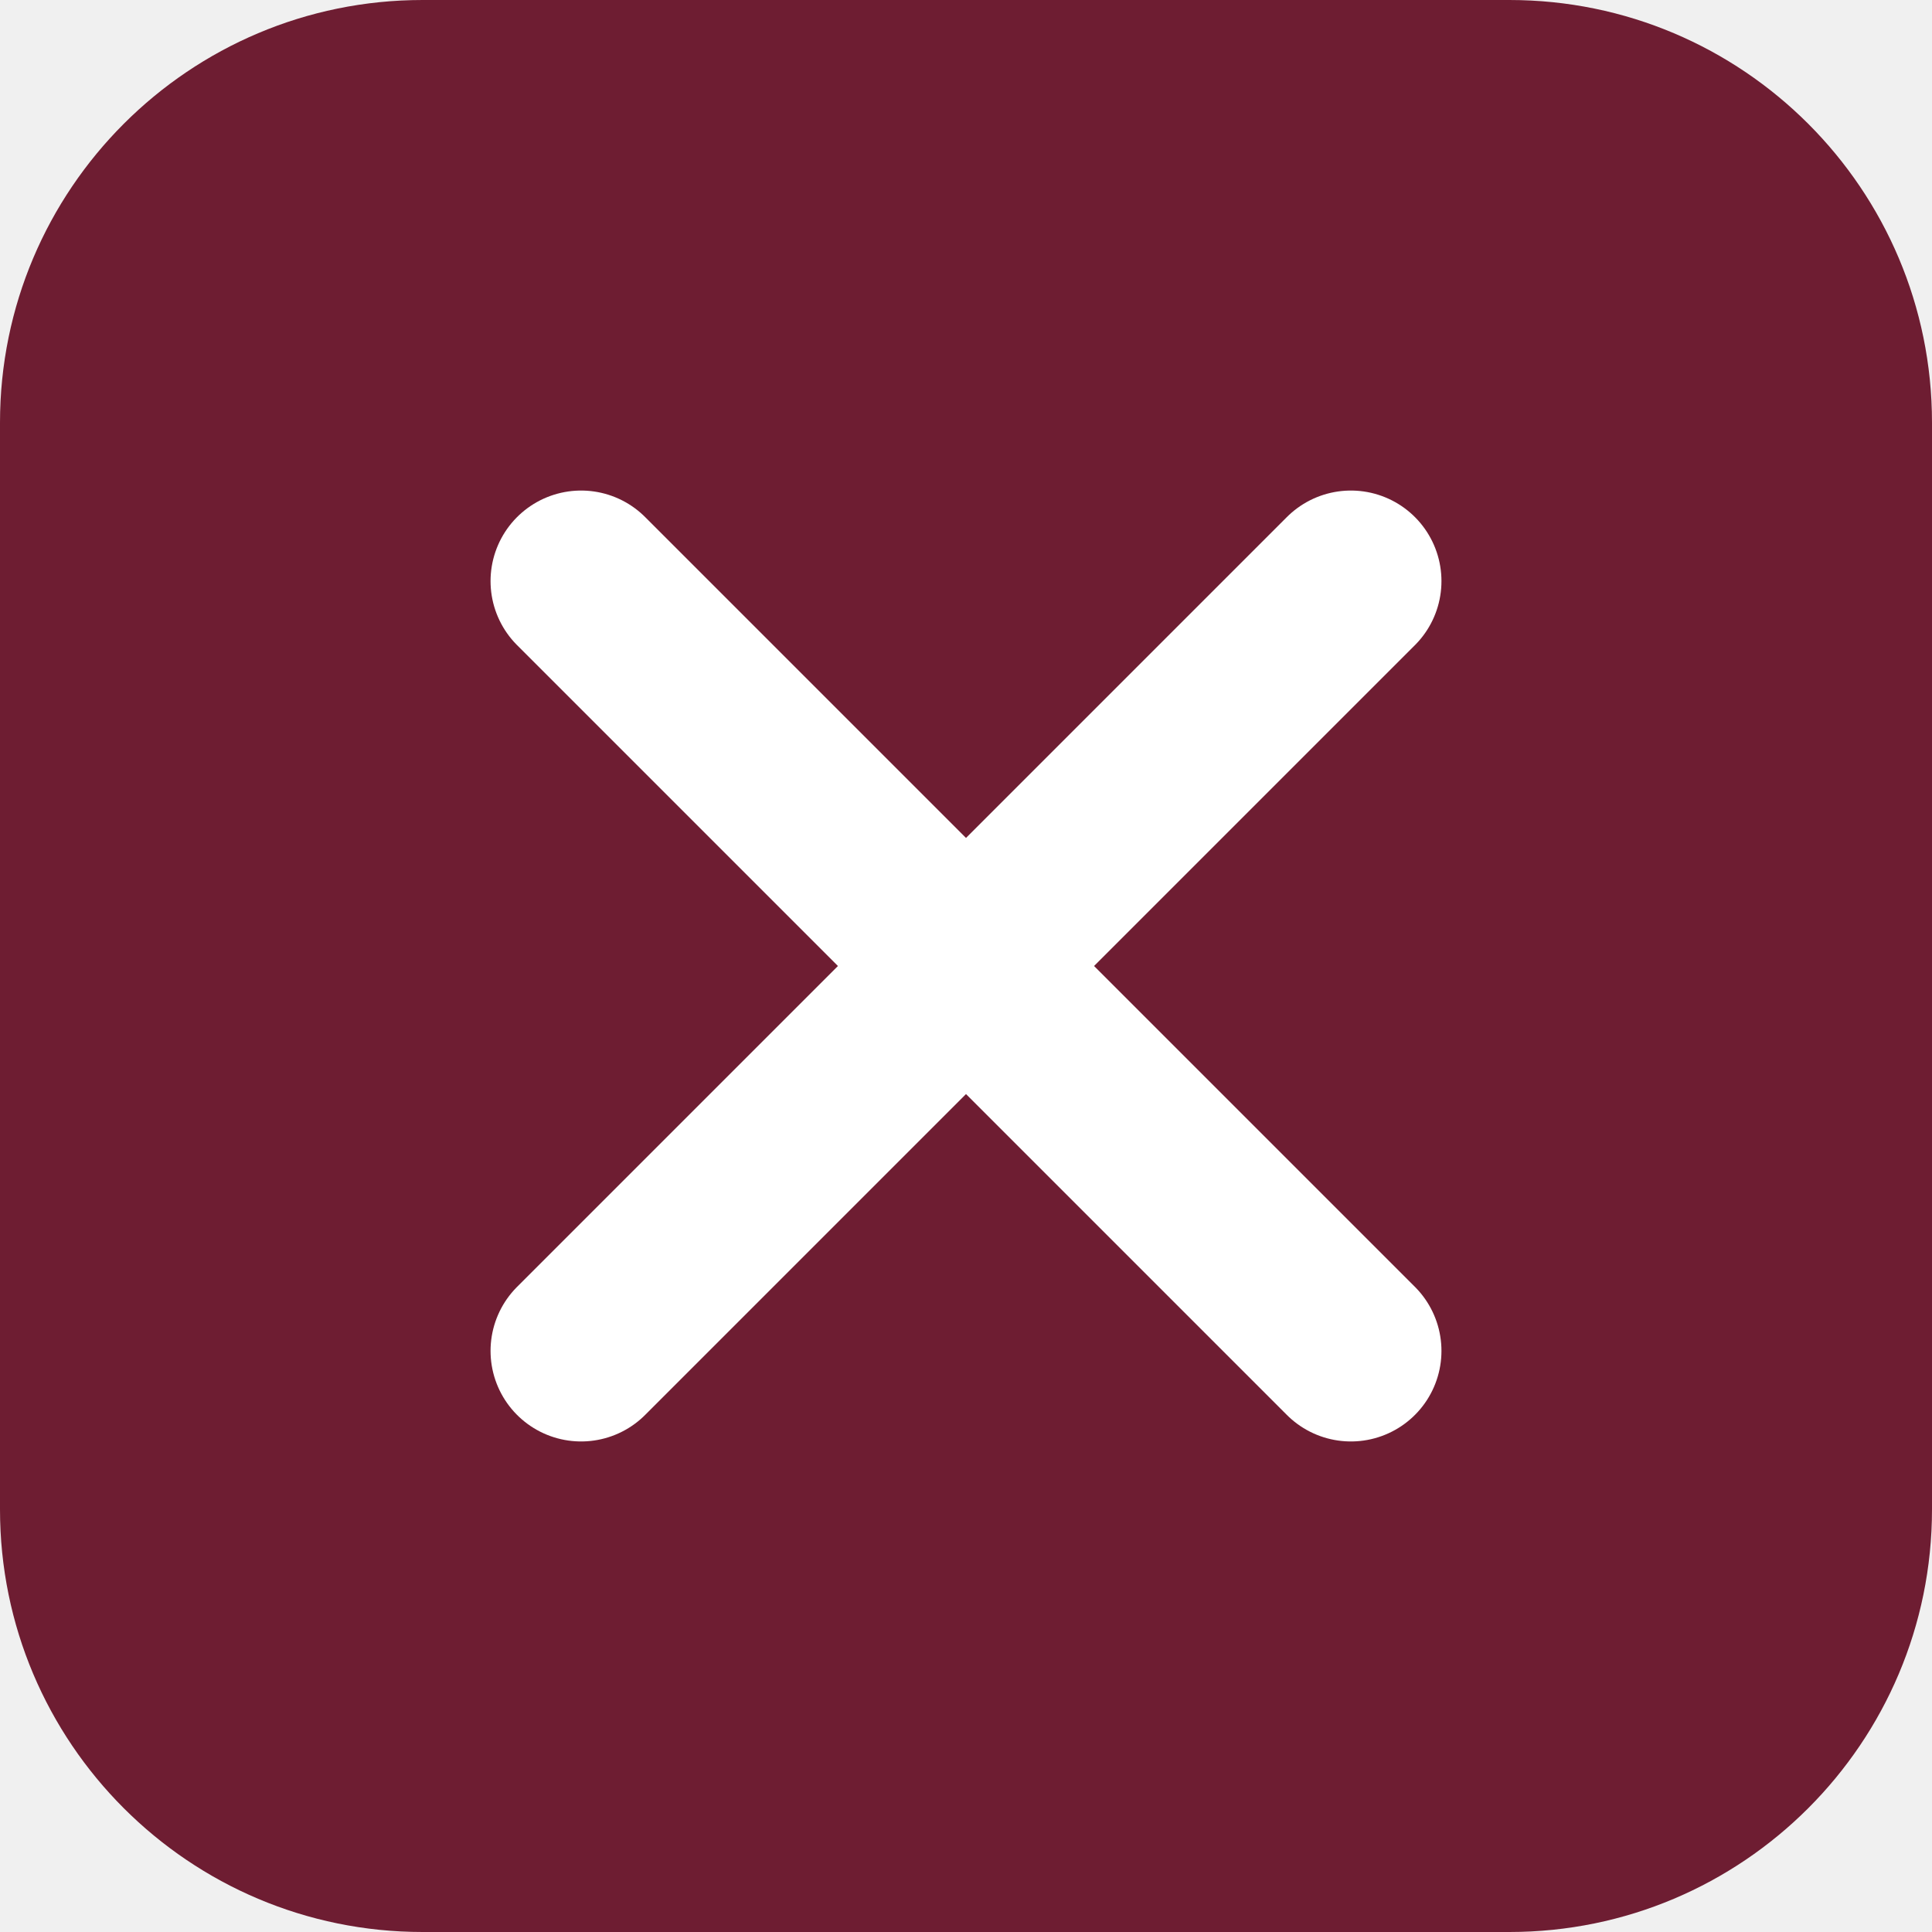
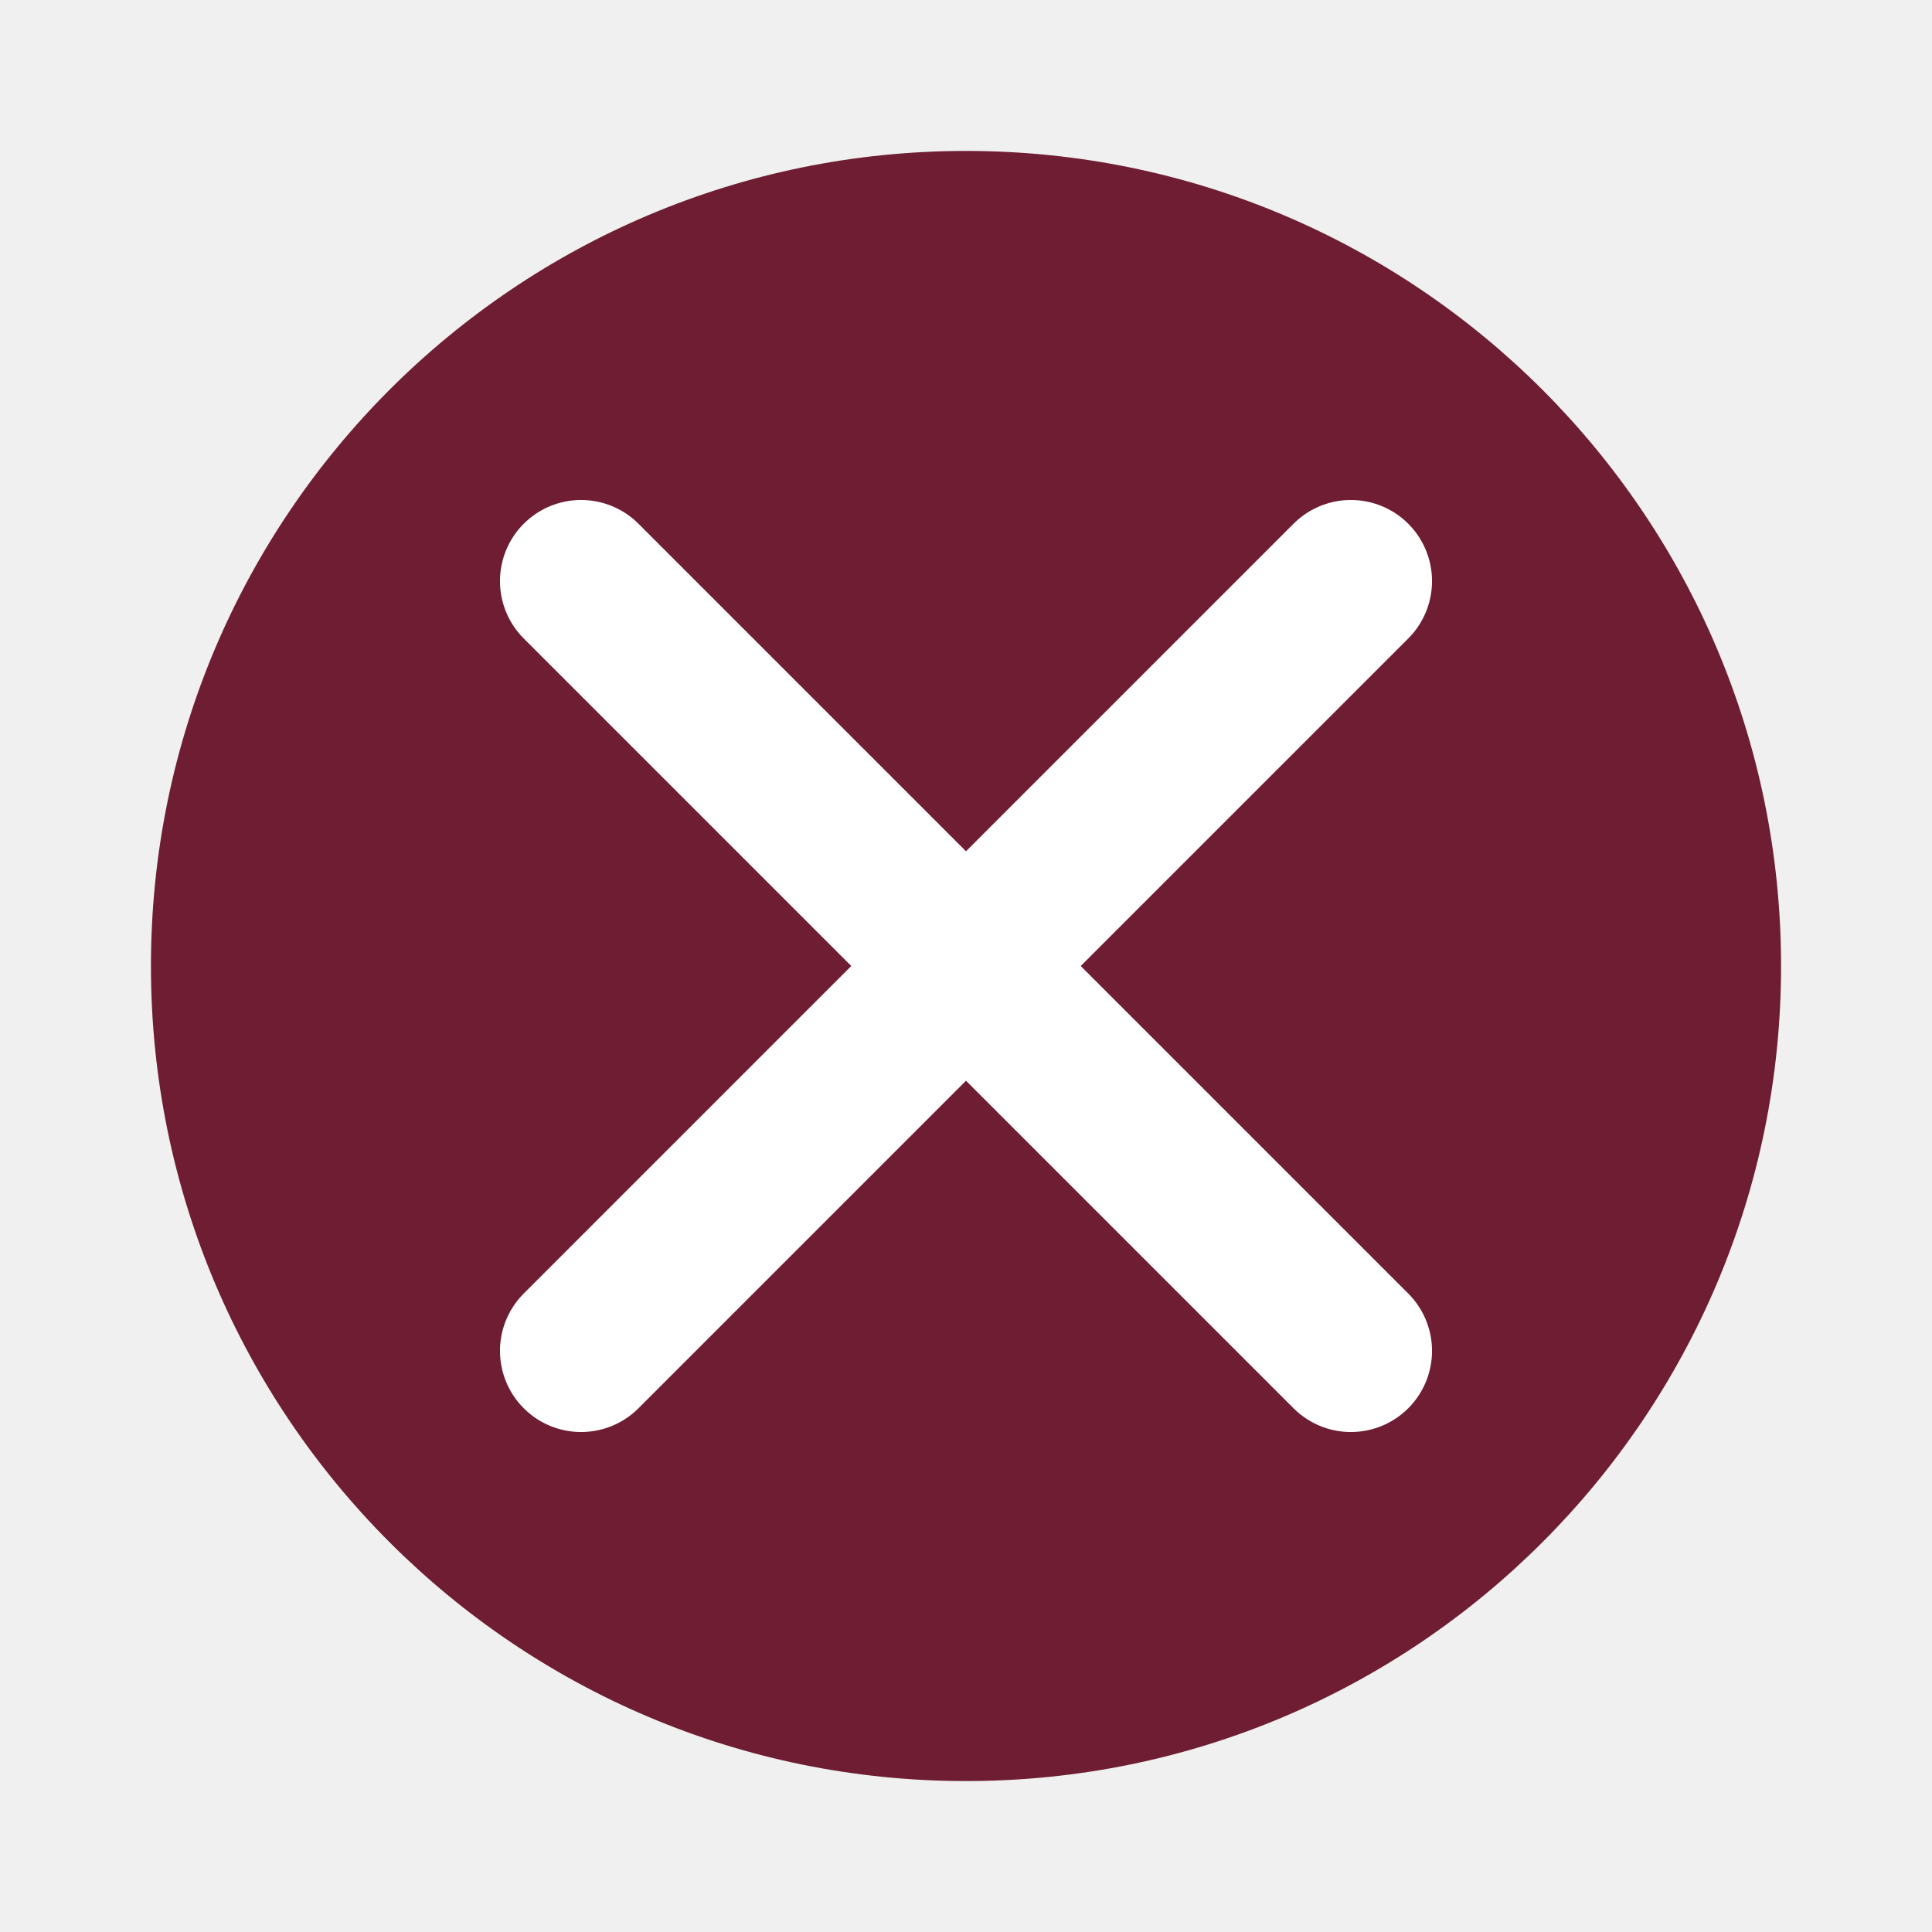
<svg xmlns="http://www.w3.org/2000/svg" viewBox="0 0 512 512" role="img" aria-label="Tailor Express logo">
-   <rect width="512" height="512" rx="112" fill="#6E1D32" />
-   <path d="M154 154 358 358M358 154 154 358" fill="none" stroke="#FFFFFF" stroke-width="48" stroke-linecap="round" />
+   <circle cx="256" cy="256" r="216" fill="#6E1D32" />
+   <path d="M154 154 358 358M358 154 154 358" fill="none" stroke="#FFFFFF" stroke-width="43" stroke-linecap="round" />
</svg>
